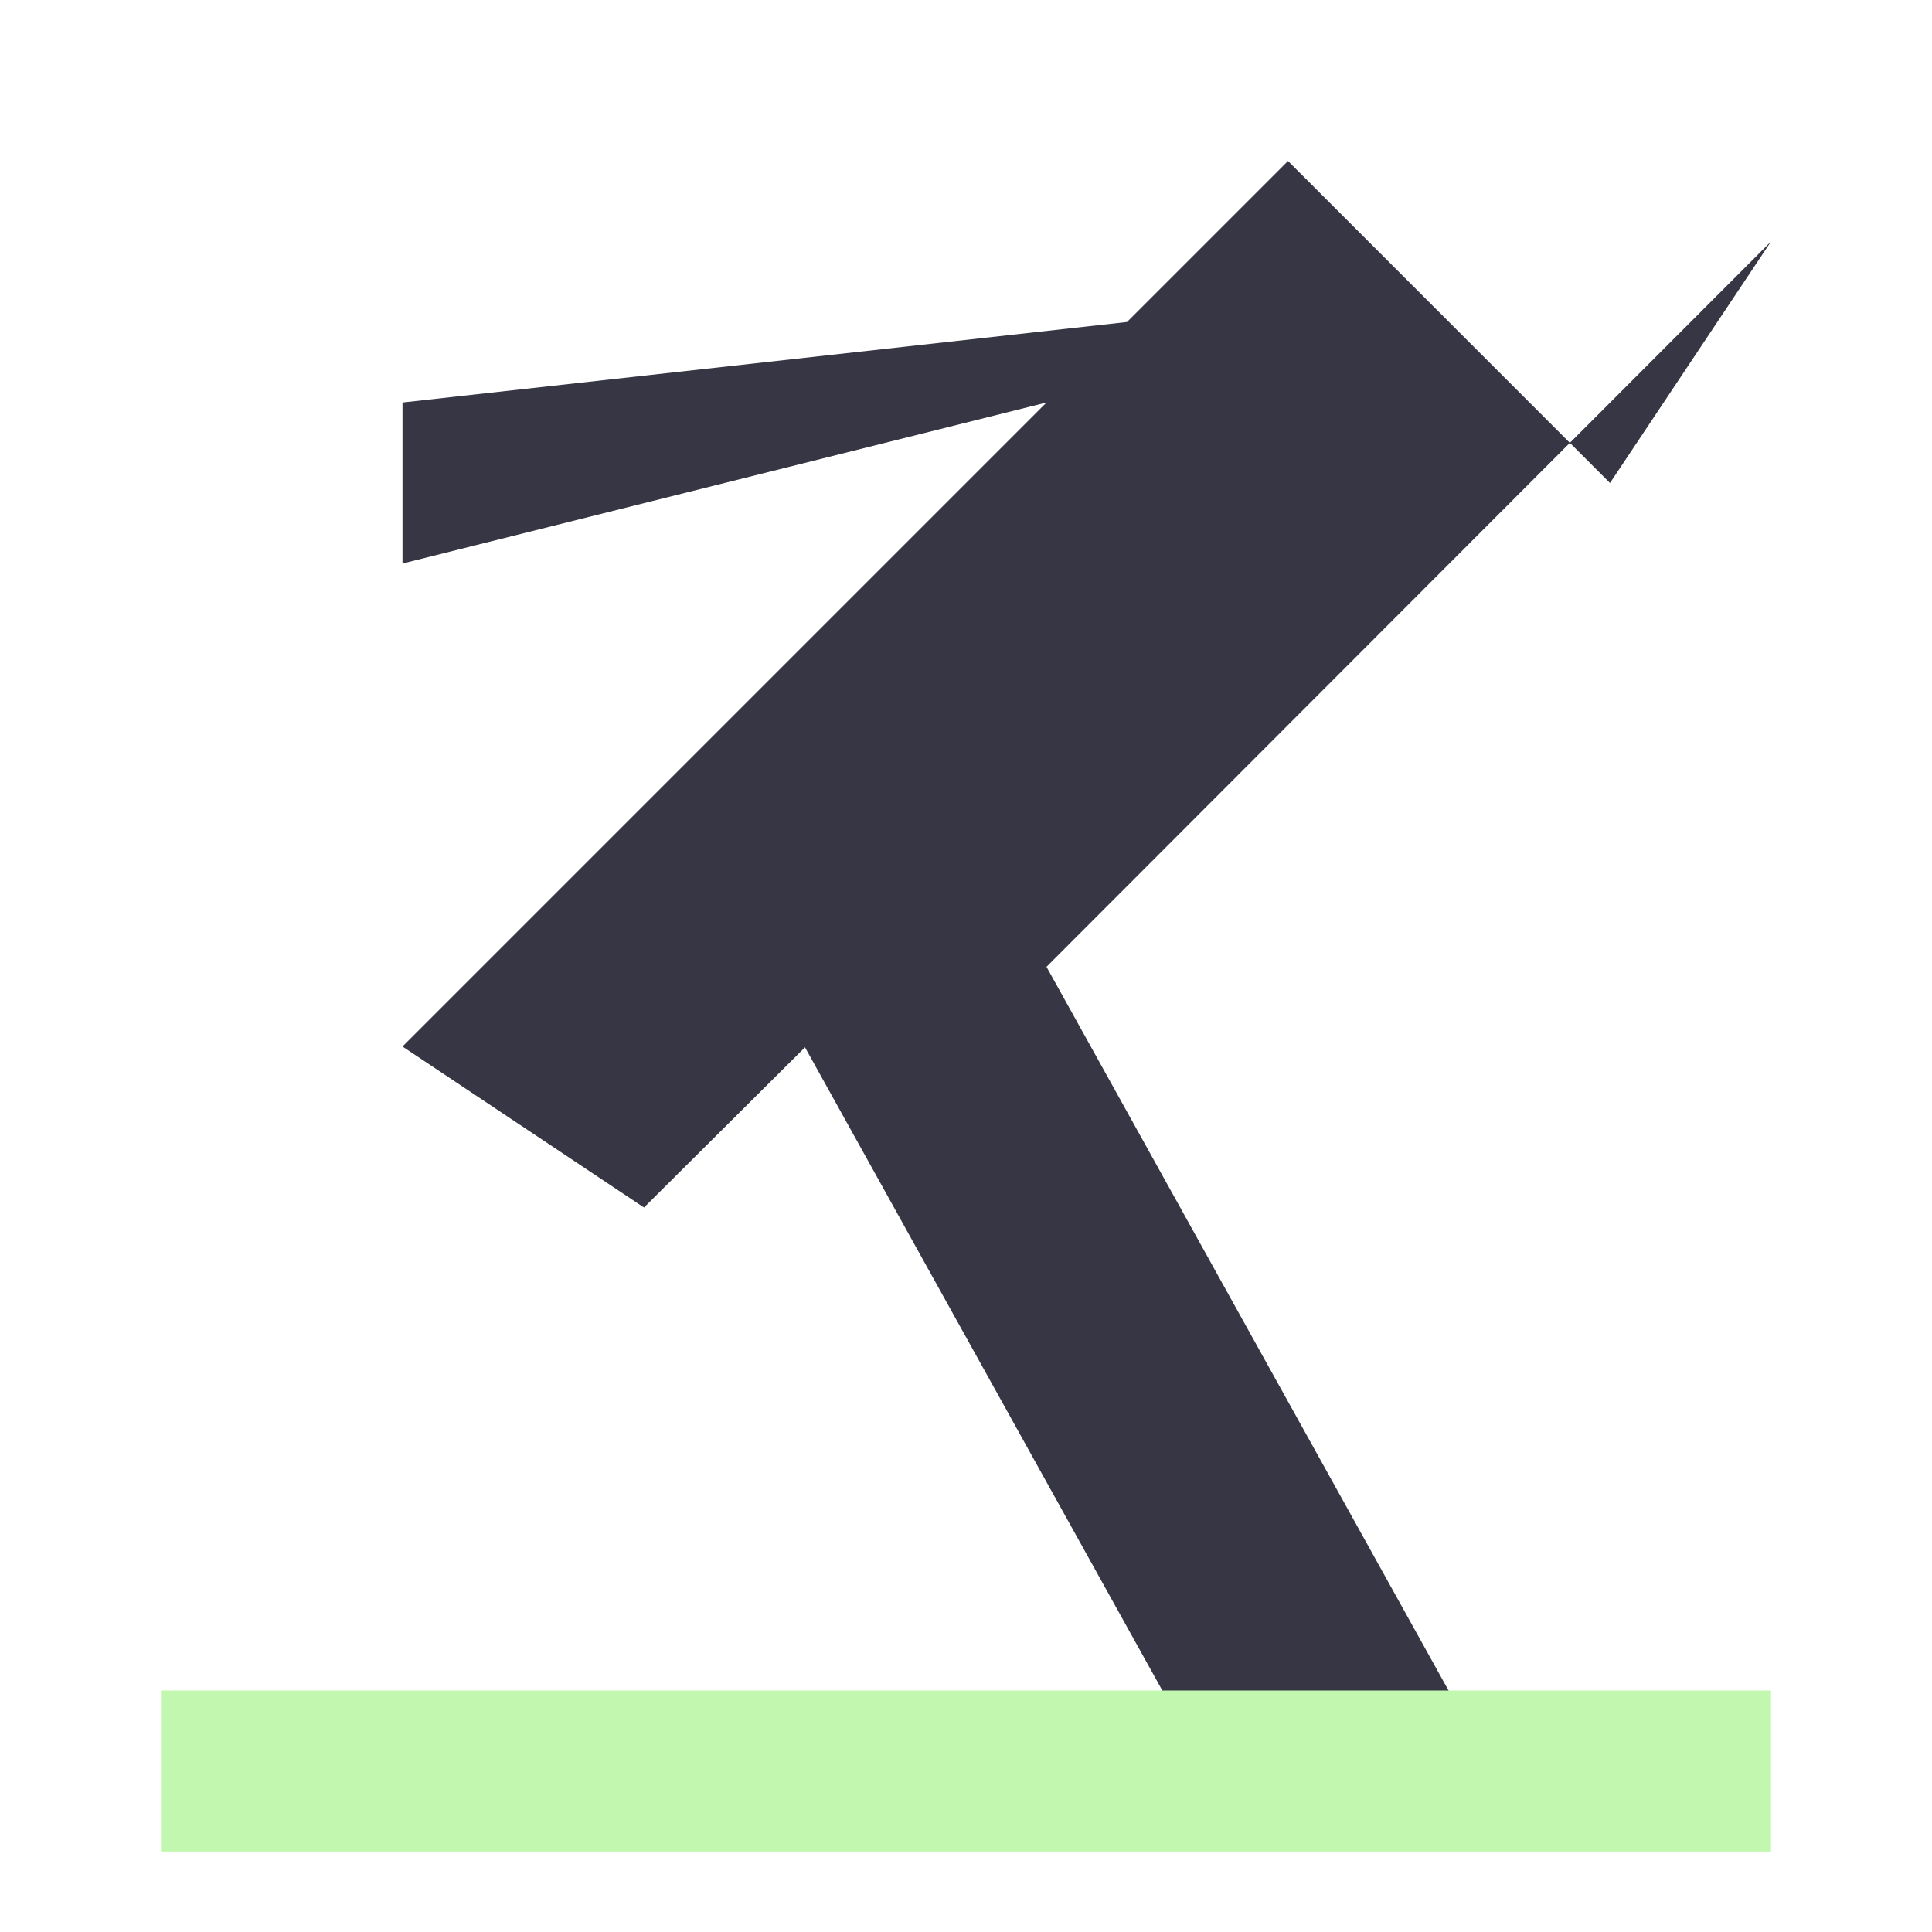
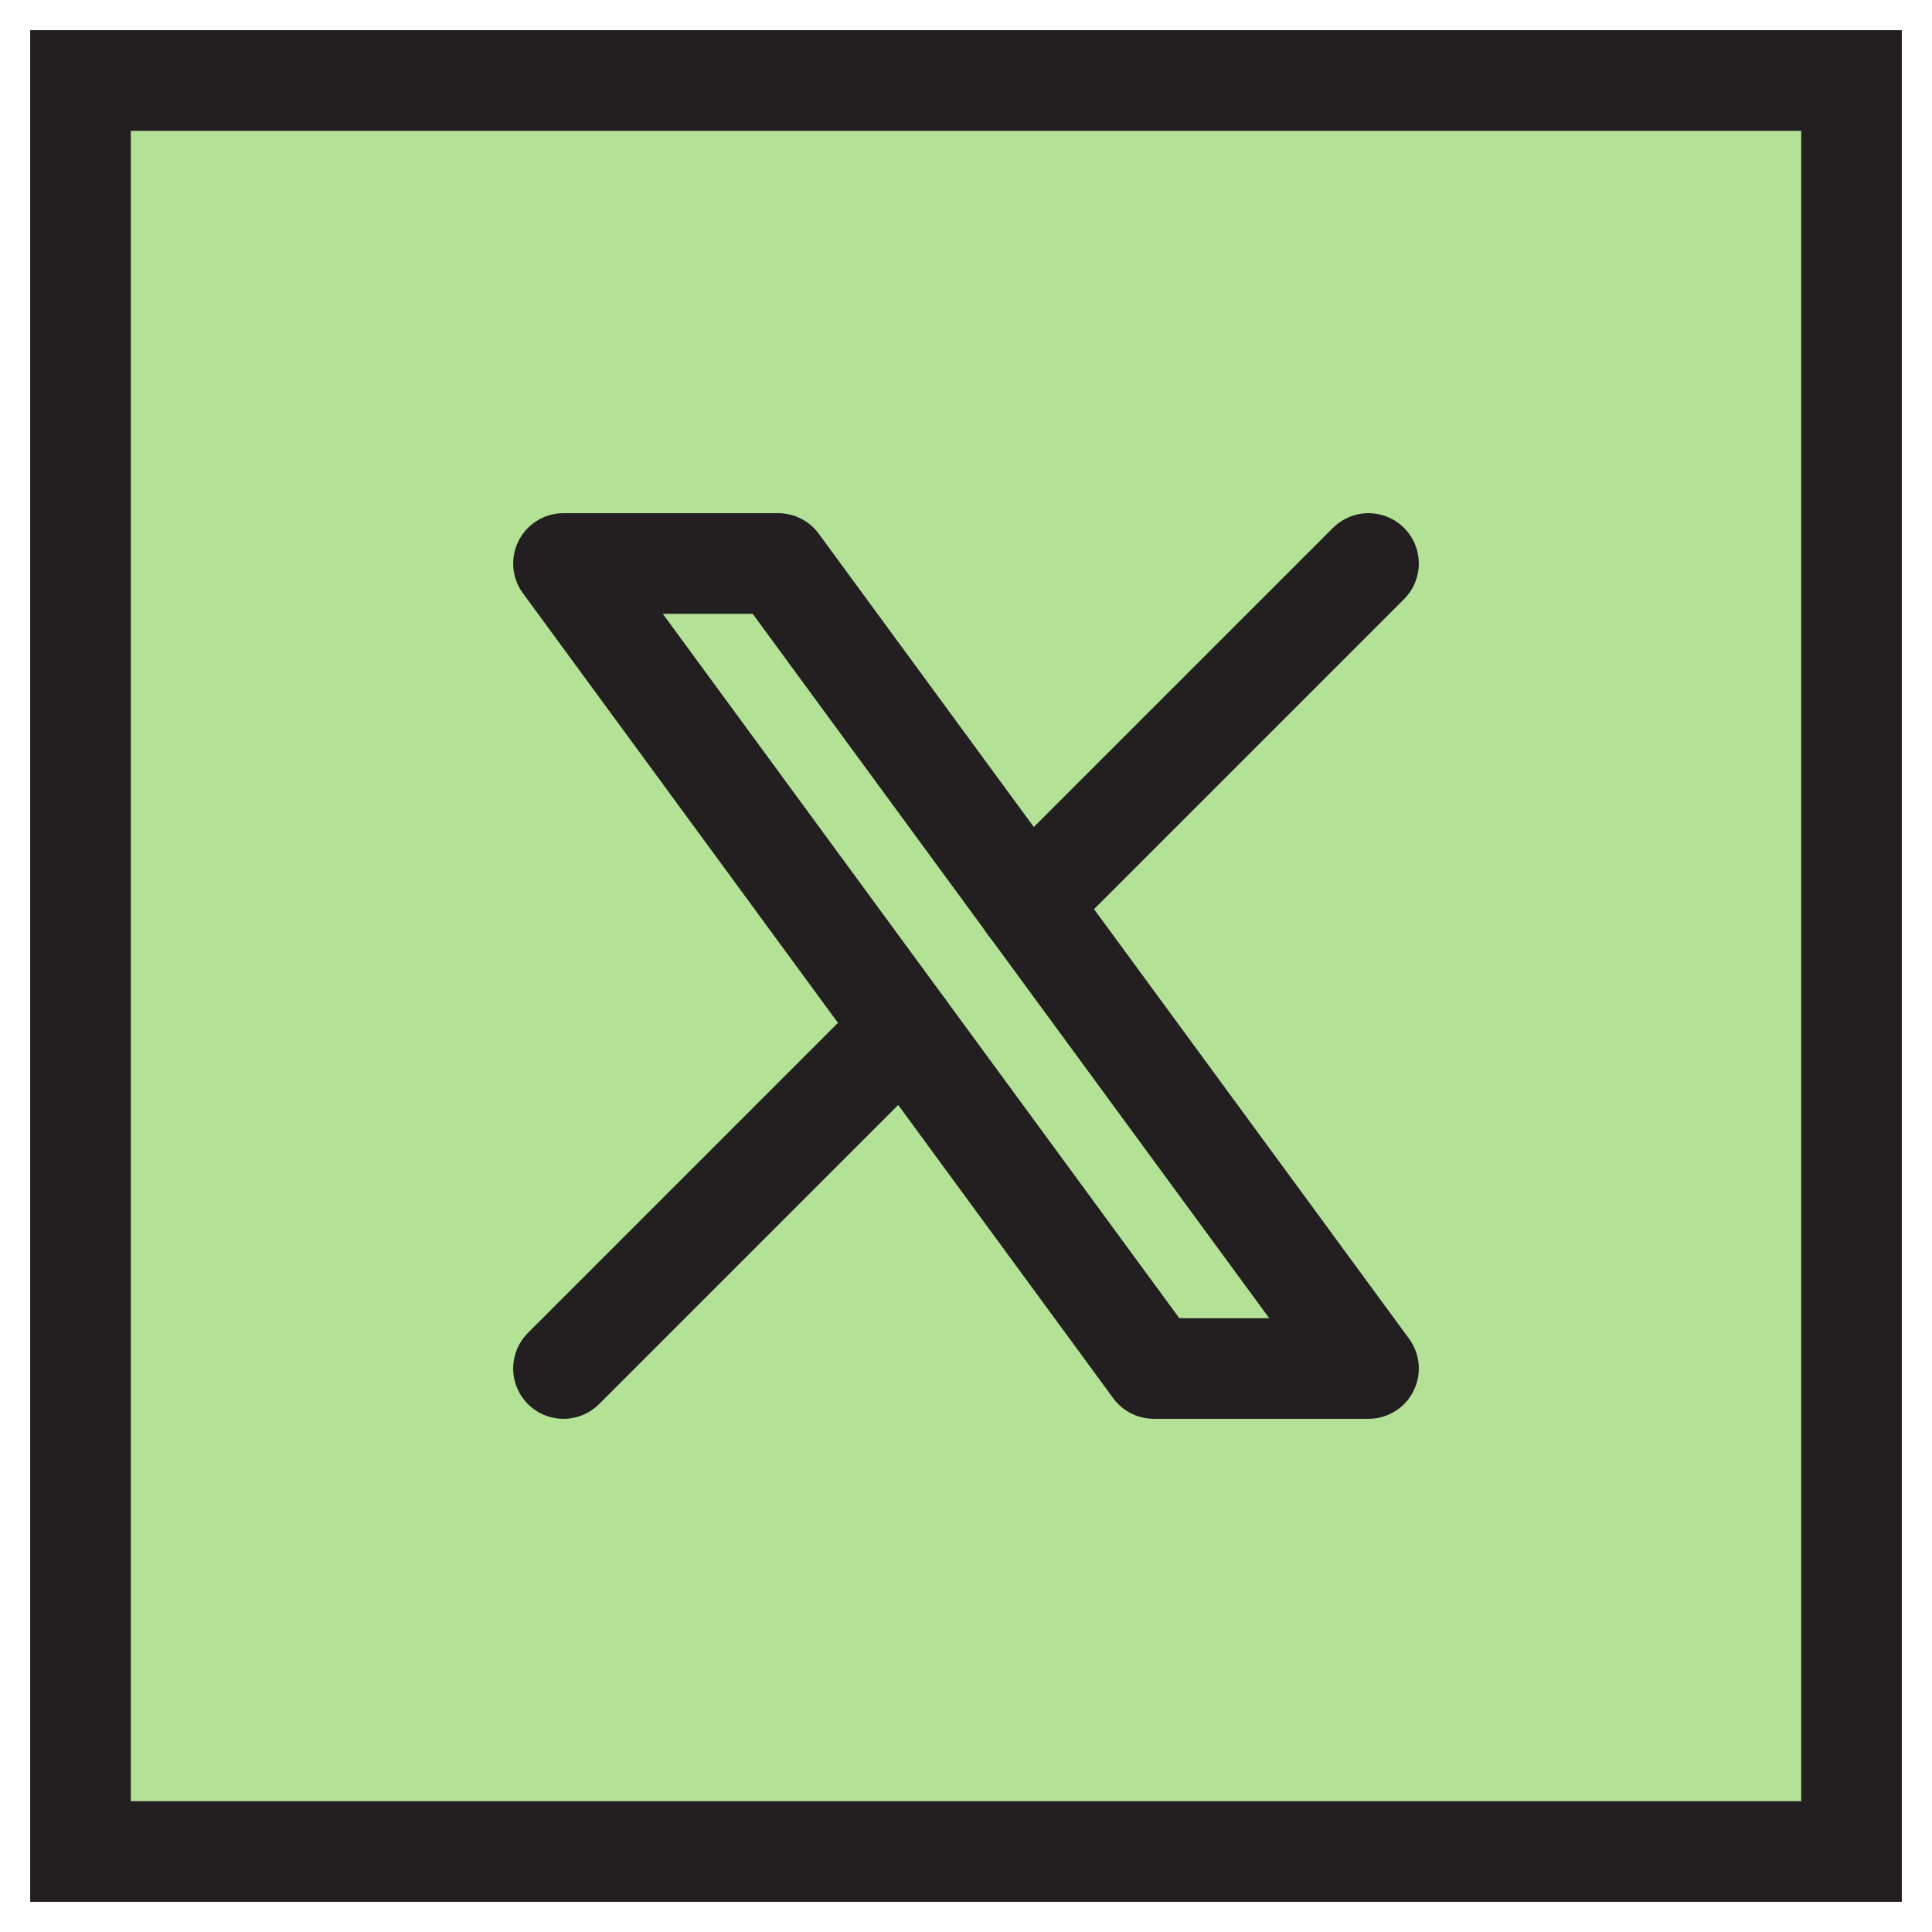
- <svg xmlns="http://www.w3.org/2000/svg" viewBox="0 0 24 24" fill="none">
-   <path d="M22 3L13 12.01l5 9-3 1-5-9L8 15l-3-2 8-8-8 2V5l9-1 2-2 4 4z" fill="#363644" />
-   <path d="M2 22h20" stroke="#C1F7AE" stroke-width="2" />
+ <svg xmlns="http://www.w3.org/2000/svg" viewBox="0 0 24 24" role="img" aria-label="X">
+   <rect x="1" y="1" width="22" height="22" fill="#b3e297" stroke="#231f20" stroke-width="1.25" />
+   <g transform="translate(4.5 4.5) scale(0.625)" fill="none" stroke="#231f20" stroke-width="2" stroke-linecap="round" stroke-linejoin="round">
+     <path d="M4 4l11.733 16h4.267l-11.733 -16l-4.267 0" />
+     <path d="M4 20l6.768 -6.768m2.46 -2.46l6.772 -6.772" />
+   </g>
</svg>
